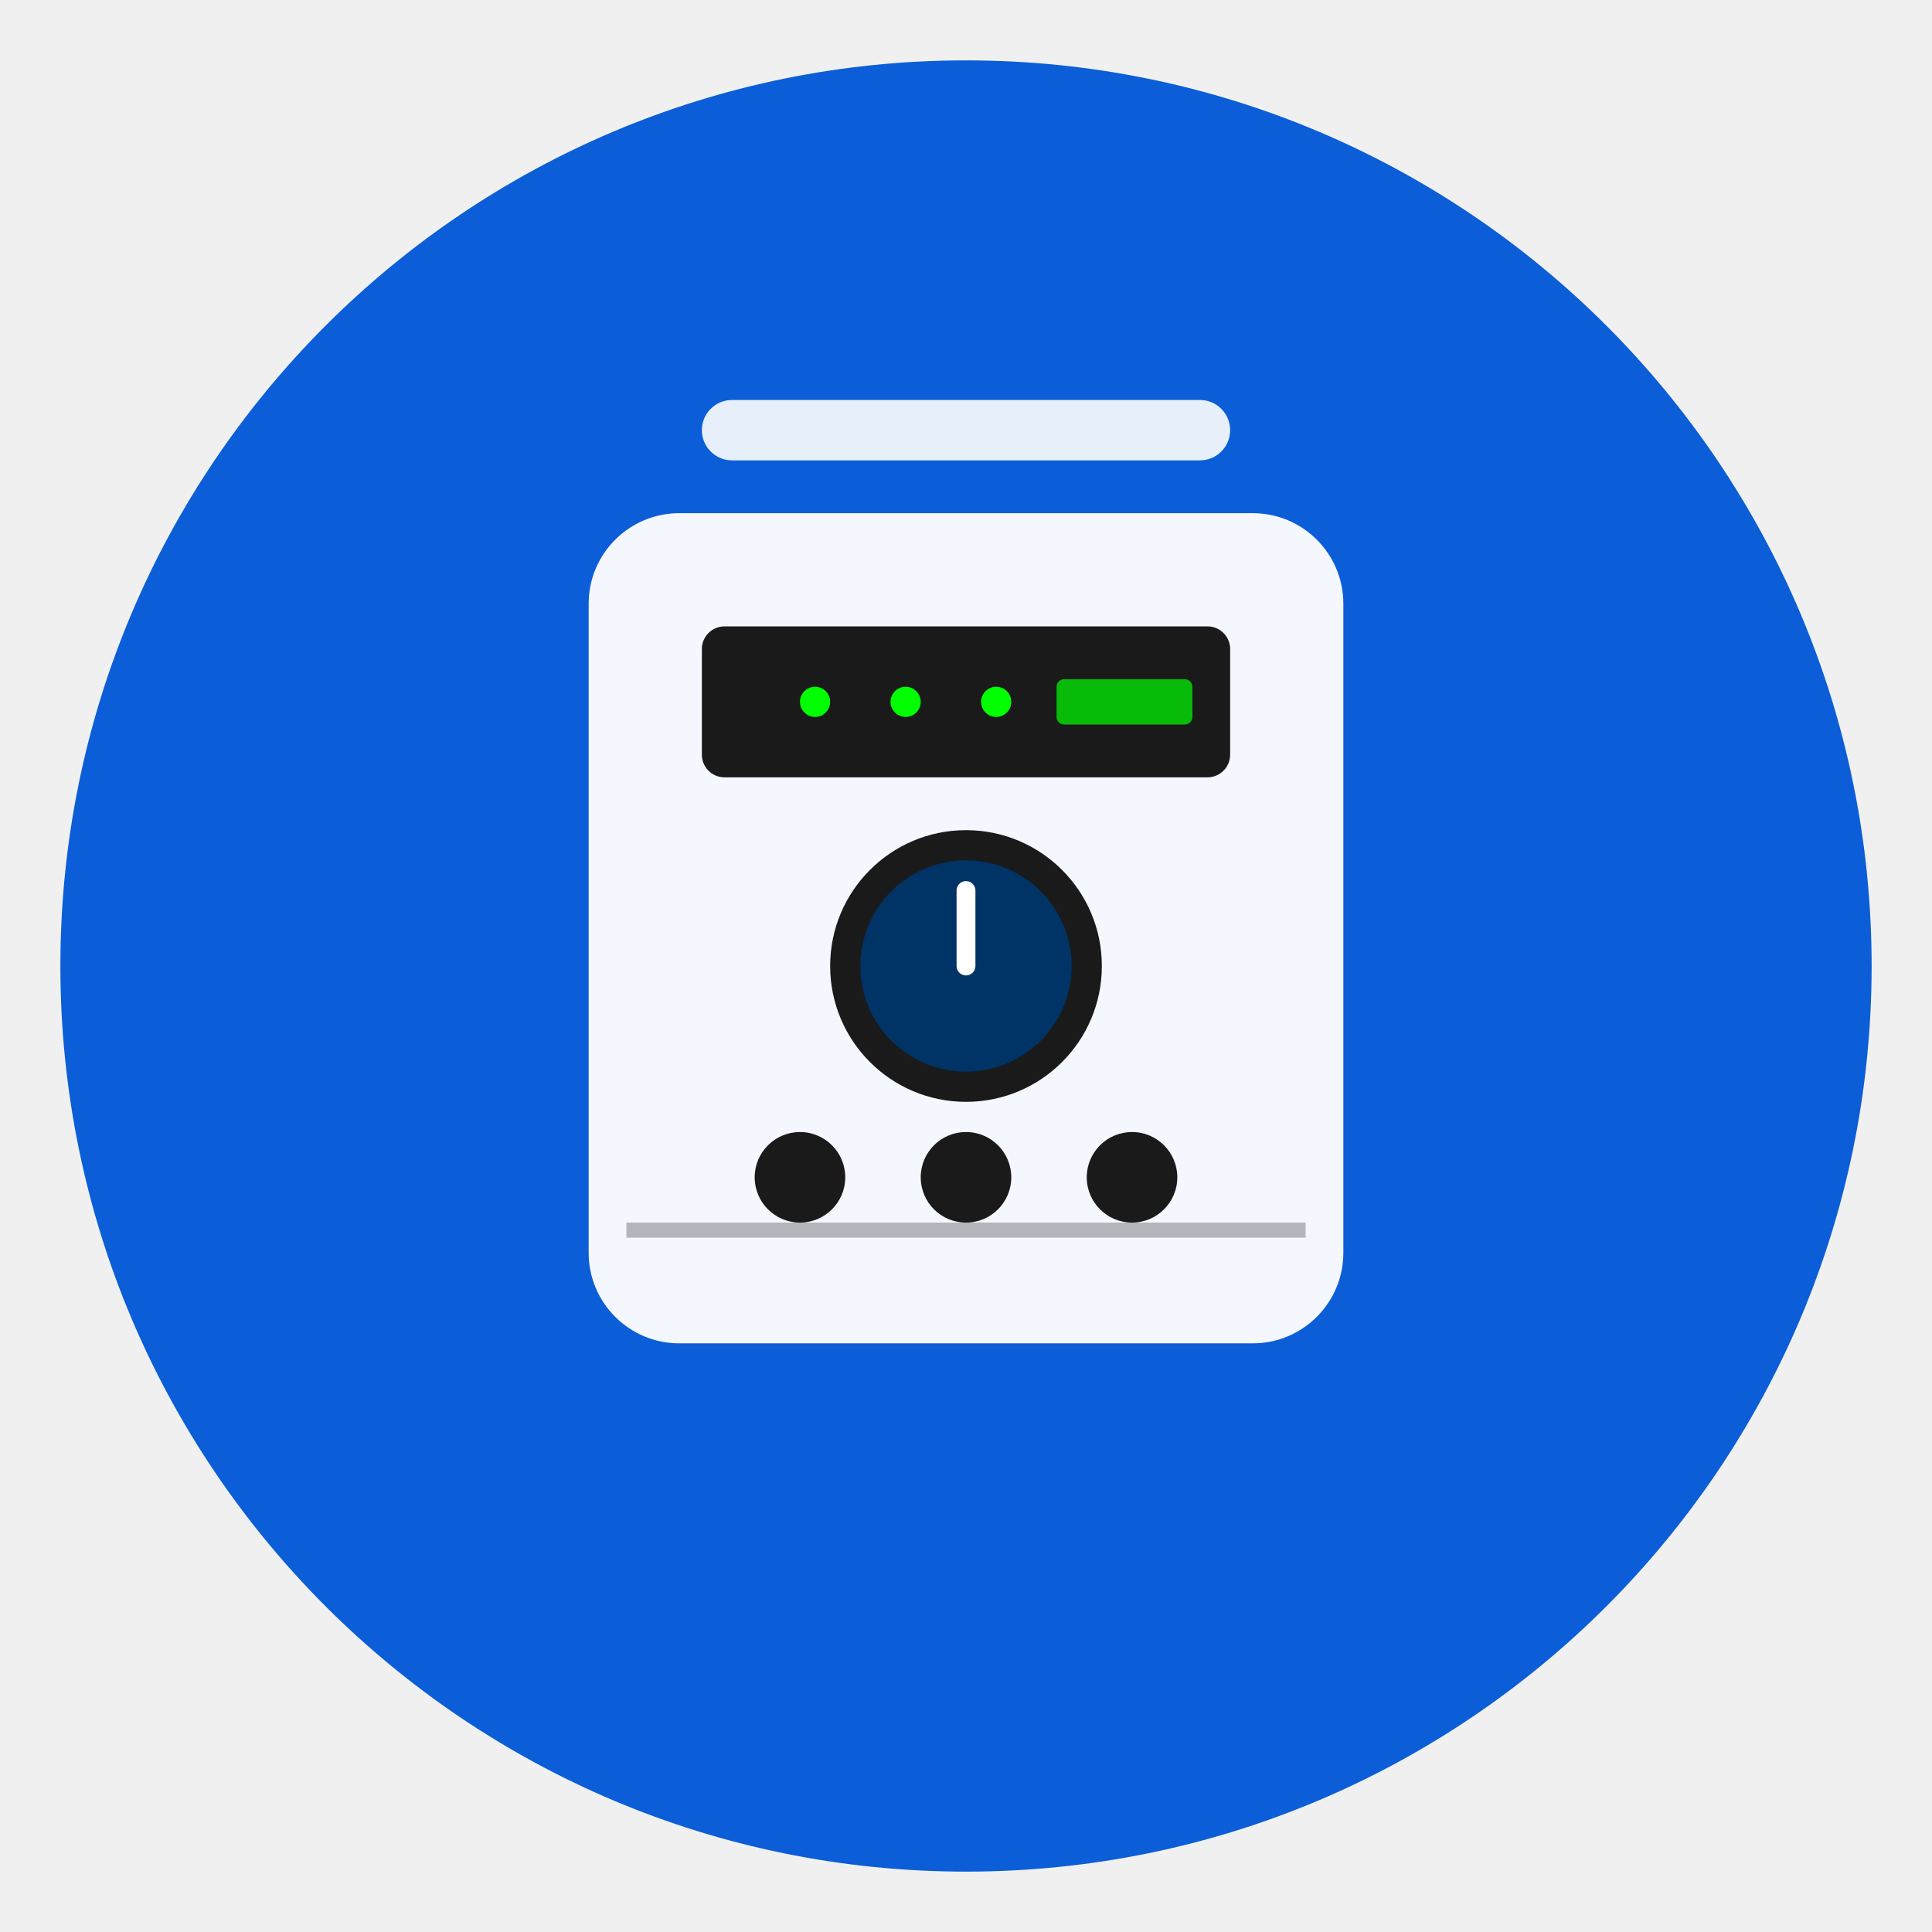
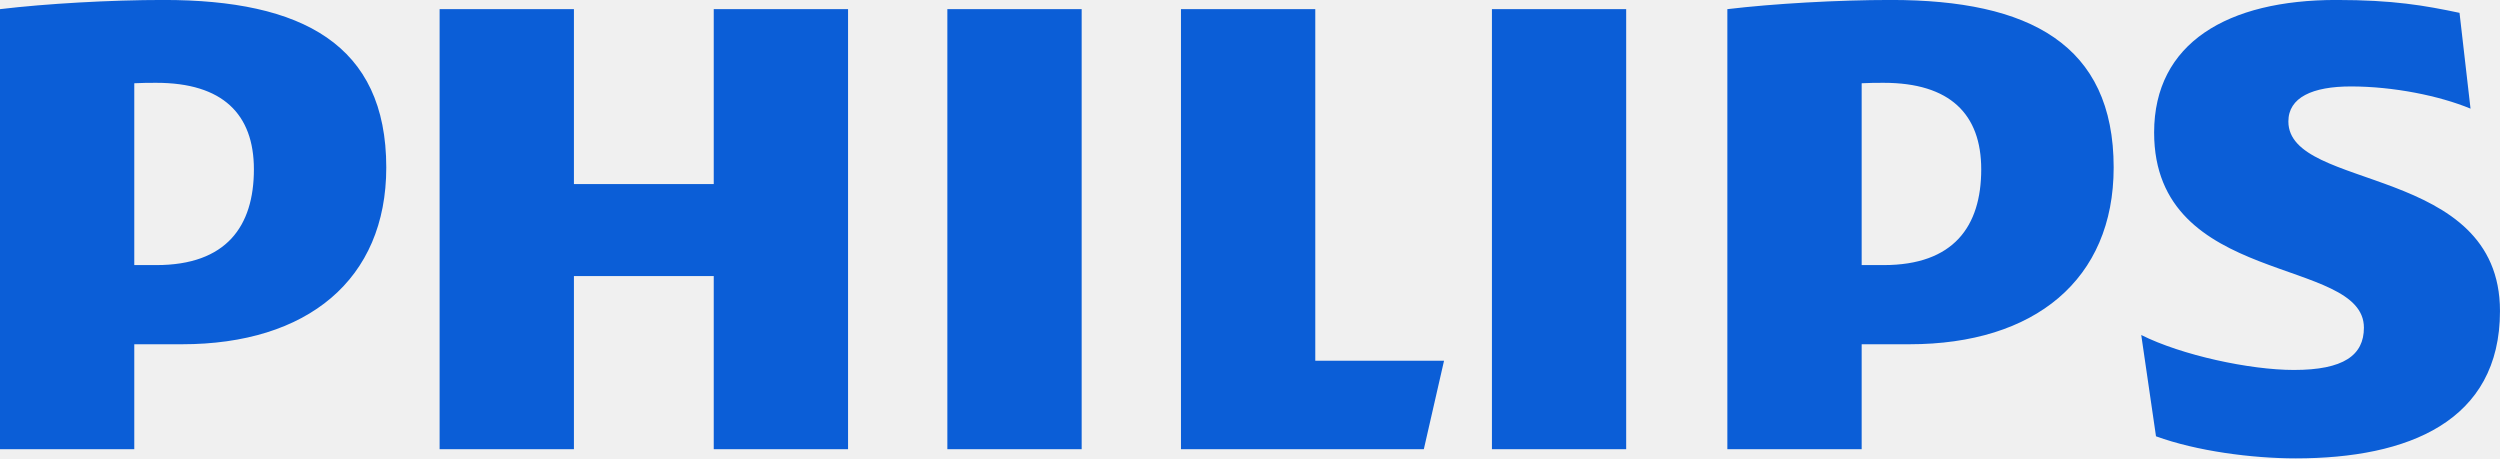
- <svg xmlns="http://www.w3.org/2000/svg" viewBox="0 0 256 256">
-   <circle cx="128" cy="128" r="120" fill="#0B5ED7" />
-   <g transform="translate(128, 128)">
-     <rect x="-50" y="-60" width="100" height="110" rx="12" ry="12" fill="white" opacity="0.95" />
-     <rect x="-35" y="-45" width="70" height="20" rx="3" ry="3" fill="#1a1a1a" />
-     <circle cx="-20" cy="-35" r="2" fill="#00FF00" />
-     <circle cx="-8" cy="-35" r="2" fill="#00FF00" />
-     <circle cx="4" cy="-35" r="2" fill="#00FF00" />
-     <rect x="12" y="-38" width="18" height="6" rx="1" ry="1" fill="#00FF00" opacity="0.7" />
-     <circle cx="0" cy="0" r="18" fill="#1a1a1a" />
-     <circle cx="0" cy="0" r="14" fill="#003366" />
-     <line x1="0" y1="0" x2="0" y2="-10" stroke="white" stroke-width="2.5" stroke-linecap="round" />
-     <circle cx="-22" cy="28" r="6" fill="#1a1a1a" />
-     <circle cx="0" cy="28" r="6" fill="#1a1a1a" />
-     <circle cx="22" cy="28" r="6" fill="#1a1a1a" />
-     <rect x="-35" y="-75" width="70" height="8" rx="4" ry="4" fill="white" opacity="0.9" />
-     <line x1="-45" y1="35" x2="45" y2="35" stroke="#1a1a1a" stroke-width="2" opacity="0.3" />
+ <svg xmlns="http://www.w3.org/2000/svg" id="svg2759" height="91.636" width="499.76" version="1.0">
+   <defs id="defs2761">
+     <clipPath id="clipPath2855">
+       <path id="path2857" d="m0 595.28h841.89v-595.28h-841.89v595.28z" />
+     </clipPath>
+   </defs>
+   <g id="layer1" transform="translate(-127.26 -383.69)">
+     <g id="g2851" transform="matrix(1.25 0 0 -1.25 -154.36 849.47)">
+       <g id="g2853" clip-path="url(#clipPath2855)">
+         <path id="path2859" d="m360.92 371.16h-21.48v-27.97h-22.36v27.97h-21.48v-70.37h21.48v27.68h22.36v-27.68h21.48v70.37zm74.72-56.23v56.23h-21.48v-70.37h38.84l3.23 14.14h-20.59zm-37.36 56.23h-21.48v-70.37h21.48v70.37zm87.08 0h-21.47v-70.37h21.47v70.37zm105.9-17.96c0 3.83 3.83 5.6 10 5.6 6.77 0 14.13-1.48 19.13-3.55l-1.76 15.32c-5.6 1.18-10.6 2.06-19.71 2.06-17.36 0-29.13-6.85-29.13-21.2 0-24.73 33.55-19.73 33.55-31.21 0-4.41-3.25-6.76-11.19-6.76-7.05 0-17.95 2.35-24.42 5.59l2.36-16.2c6.47-2.36 15.29-3.53 22.36-3.53 17.94 0 32.65 5.89 32.65 23.56 0 23.54-33.84 19.13-33.84 30.32m-60.59-35.63c19.99 0 32.65 10.31 32.65 28.27 0 19.72-13.53 26.79-35.6 26.79-8.53 0-18.83-0.59-26.18-1.47v-70.37h21.48v16.78h7.65zm11.47 27.97c0-9.12-4.41-15.31-15.6-15.31h-3.52v29.08c1.25 0.07 2.42 0.07 3.52 0.07 10.59 0 15.6-5 15.6-13.84m-287.72-27.97c20 0 32.65 10.31 32.65 28.27 0 19.72-13.53 26.79-35.59 26.79-8.54 0-18.83-0.59-26.19-1.47v-70.37h21.48v16.78h7.65zm11.48 27.97c0-9.12-4.42-15.31-15.6-15.31h-3.53v29.08c1.25 0.07 2.43 0.07 3.53 0.07 10.59 0 15.6-5 15.6-13.84" fill="#0B5ED7" />
+       </g>
+     </g>
  </g>
</svg>
